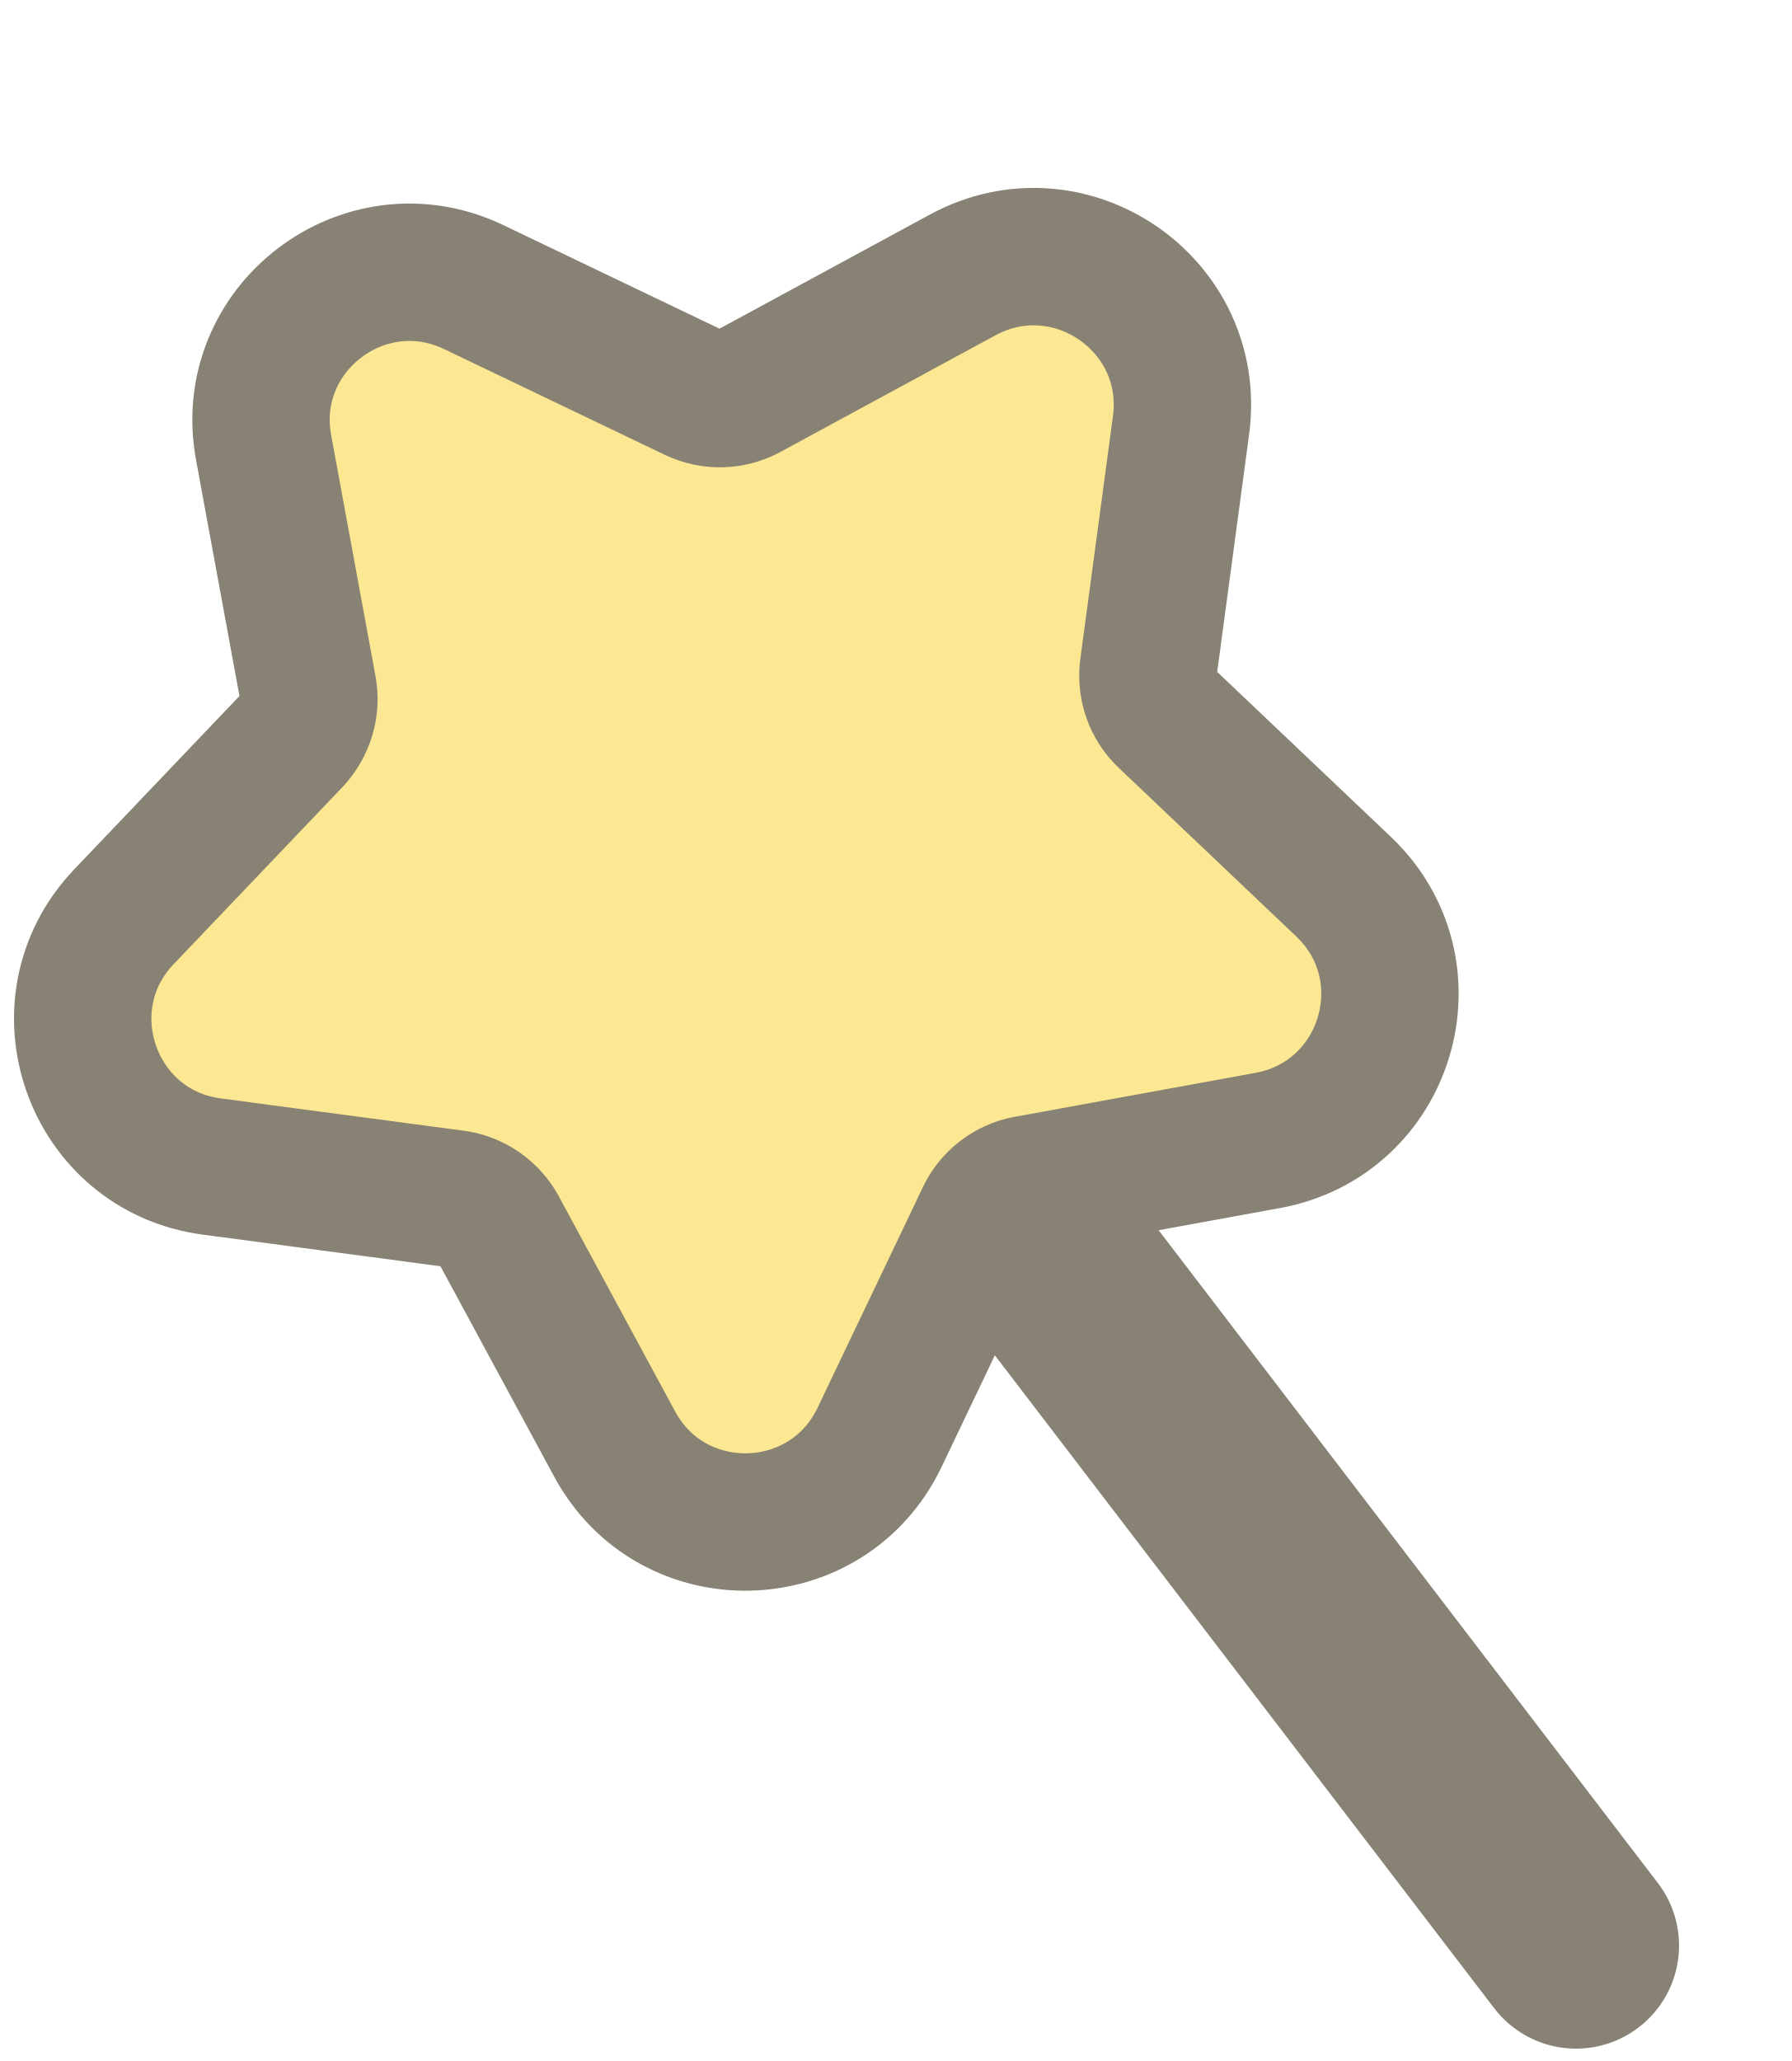
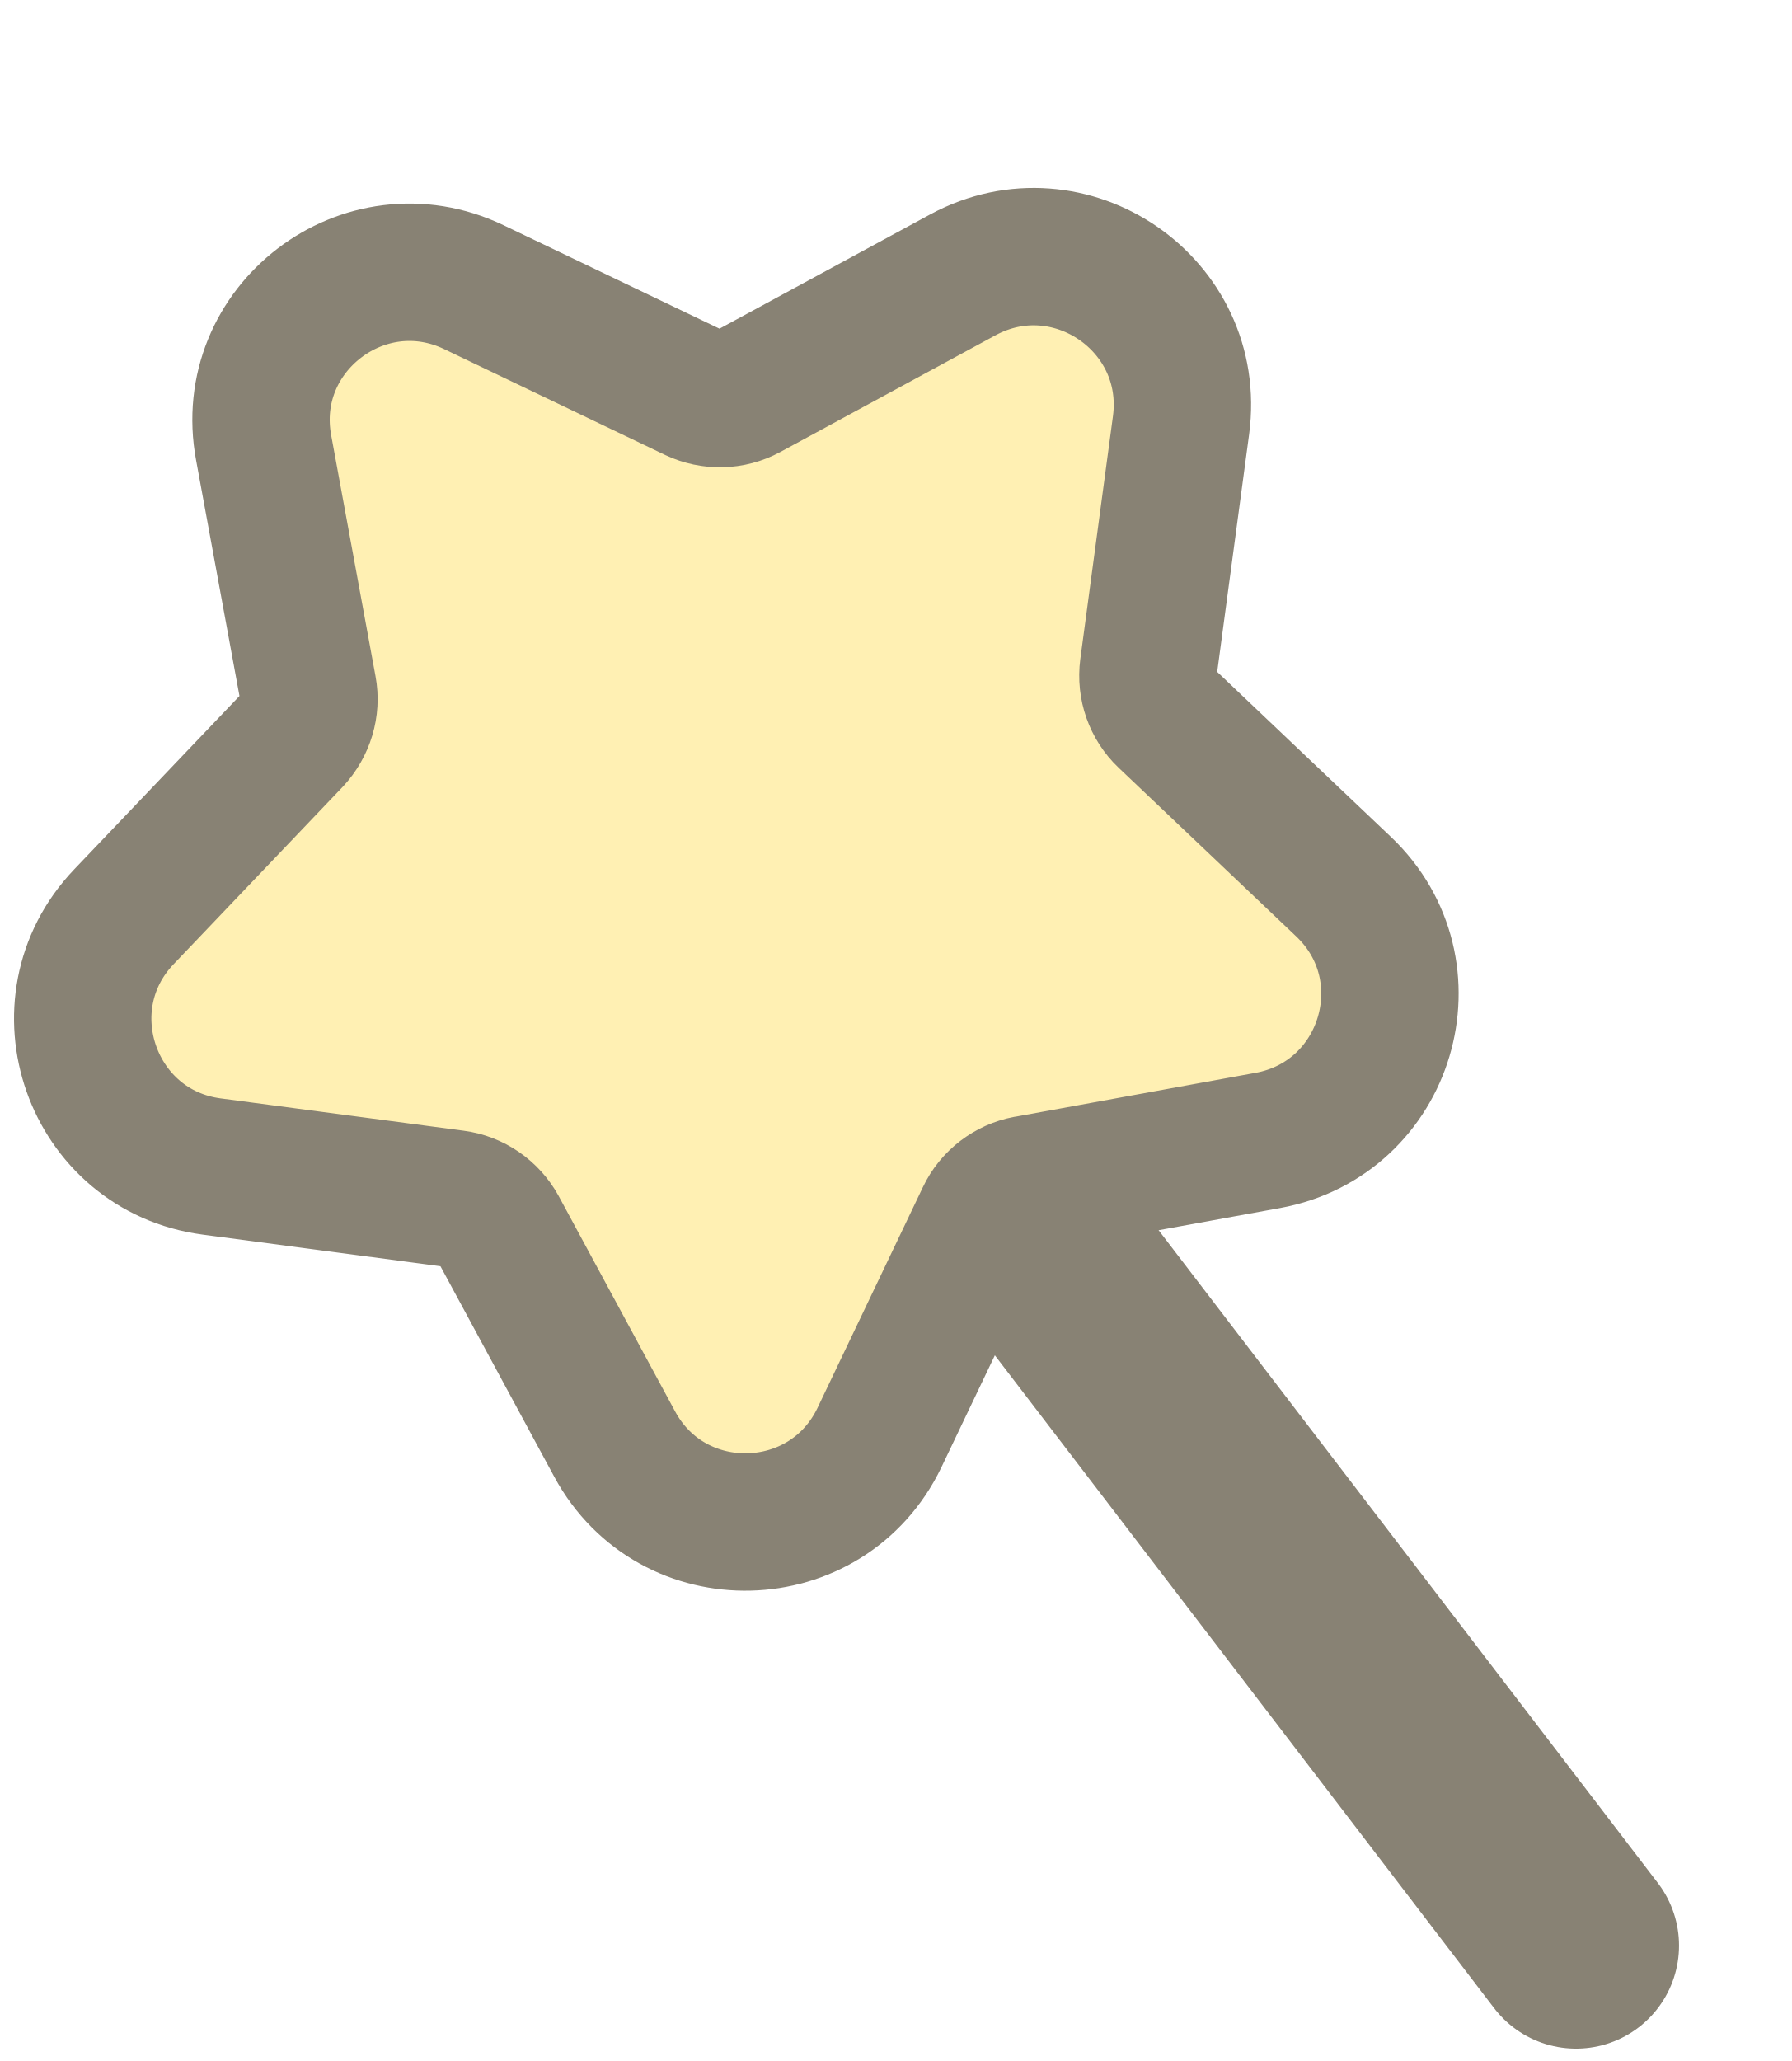
<svg xmlns="http://www.w3.org/2000/svg" viewBox="294 298 52 60" width="40" height="46">
  <line x1="312.31" y1="318.7" x2="339.8" y2="354.64" fill="#f7d947" stroke="#888274" stroke-linecap="round" stroke-linejoin="round" stroke-width="6" />
-   <path d="M323.82,332.48l7.01-1.28c3.48-.64,4.77-4.95,2.2-7.39l-5.17-4.91c-.39-.37-.58-.91-.51-1.45l.95-7.07c.47-3.51-3.24-6.06-6.35-4.38l-6.27,3.4c-.48.26-1.05.27-1.54.04l-6.43-3.08c-3.19-1.53-6.77,1.21-6.12,4.68l1.29,7.01c.1.53-.07,1.08-.44,1.48l-4.92,5.16c-2.44,2.56-.94,6.81,2.56,7.27l7.07.94c.54.07,1.01.4,1.27.87l3.39,6.27c1.68,3.11,6.18,3,7.71-.19l3.07-6.43c.23-.49.69-.84,1.22-.94Z" fill="#fce792" stroke="#888274" stroke-linecap="round" stroke-linejoin="round" stroke-width="4" />
+   <path d="M323.82,332.48l7.01-1.28c3.48-.64,4.77-4.95,2.2-7.39l-5.17-4.91c-.39-.37-.58-.91-.51-1.45l.95-7.07c.47-3.51-3.24-6.06-6.35-4.38l-6.27,3.4c-.48.26-1.05.27-1.54.04l-6.43-3.08c-3.19-1.53-6.77,1.21-6.12,4.68l1.29,7.01c.1.53-.07,1.08-.44,1.48l-4.92,5.16c-2.44,2.56-.94,6.81,2.56,7.27l7.07.94c.54.07,1.01.4,1.27.87l3.39,6.27c1.68,3.11,6.18,3,7.71-.19l3.07-6.43c.23-.49.69-.84,1.22-.94Z" fill="#fff0b3" stroke="#888274" stroke-linecap="round" stroke-linejoin="round" stroke-width="4" />
</svg>
